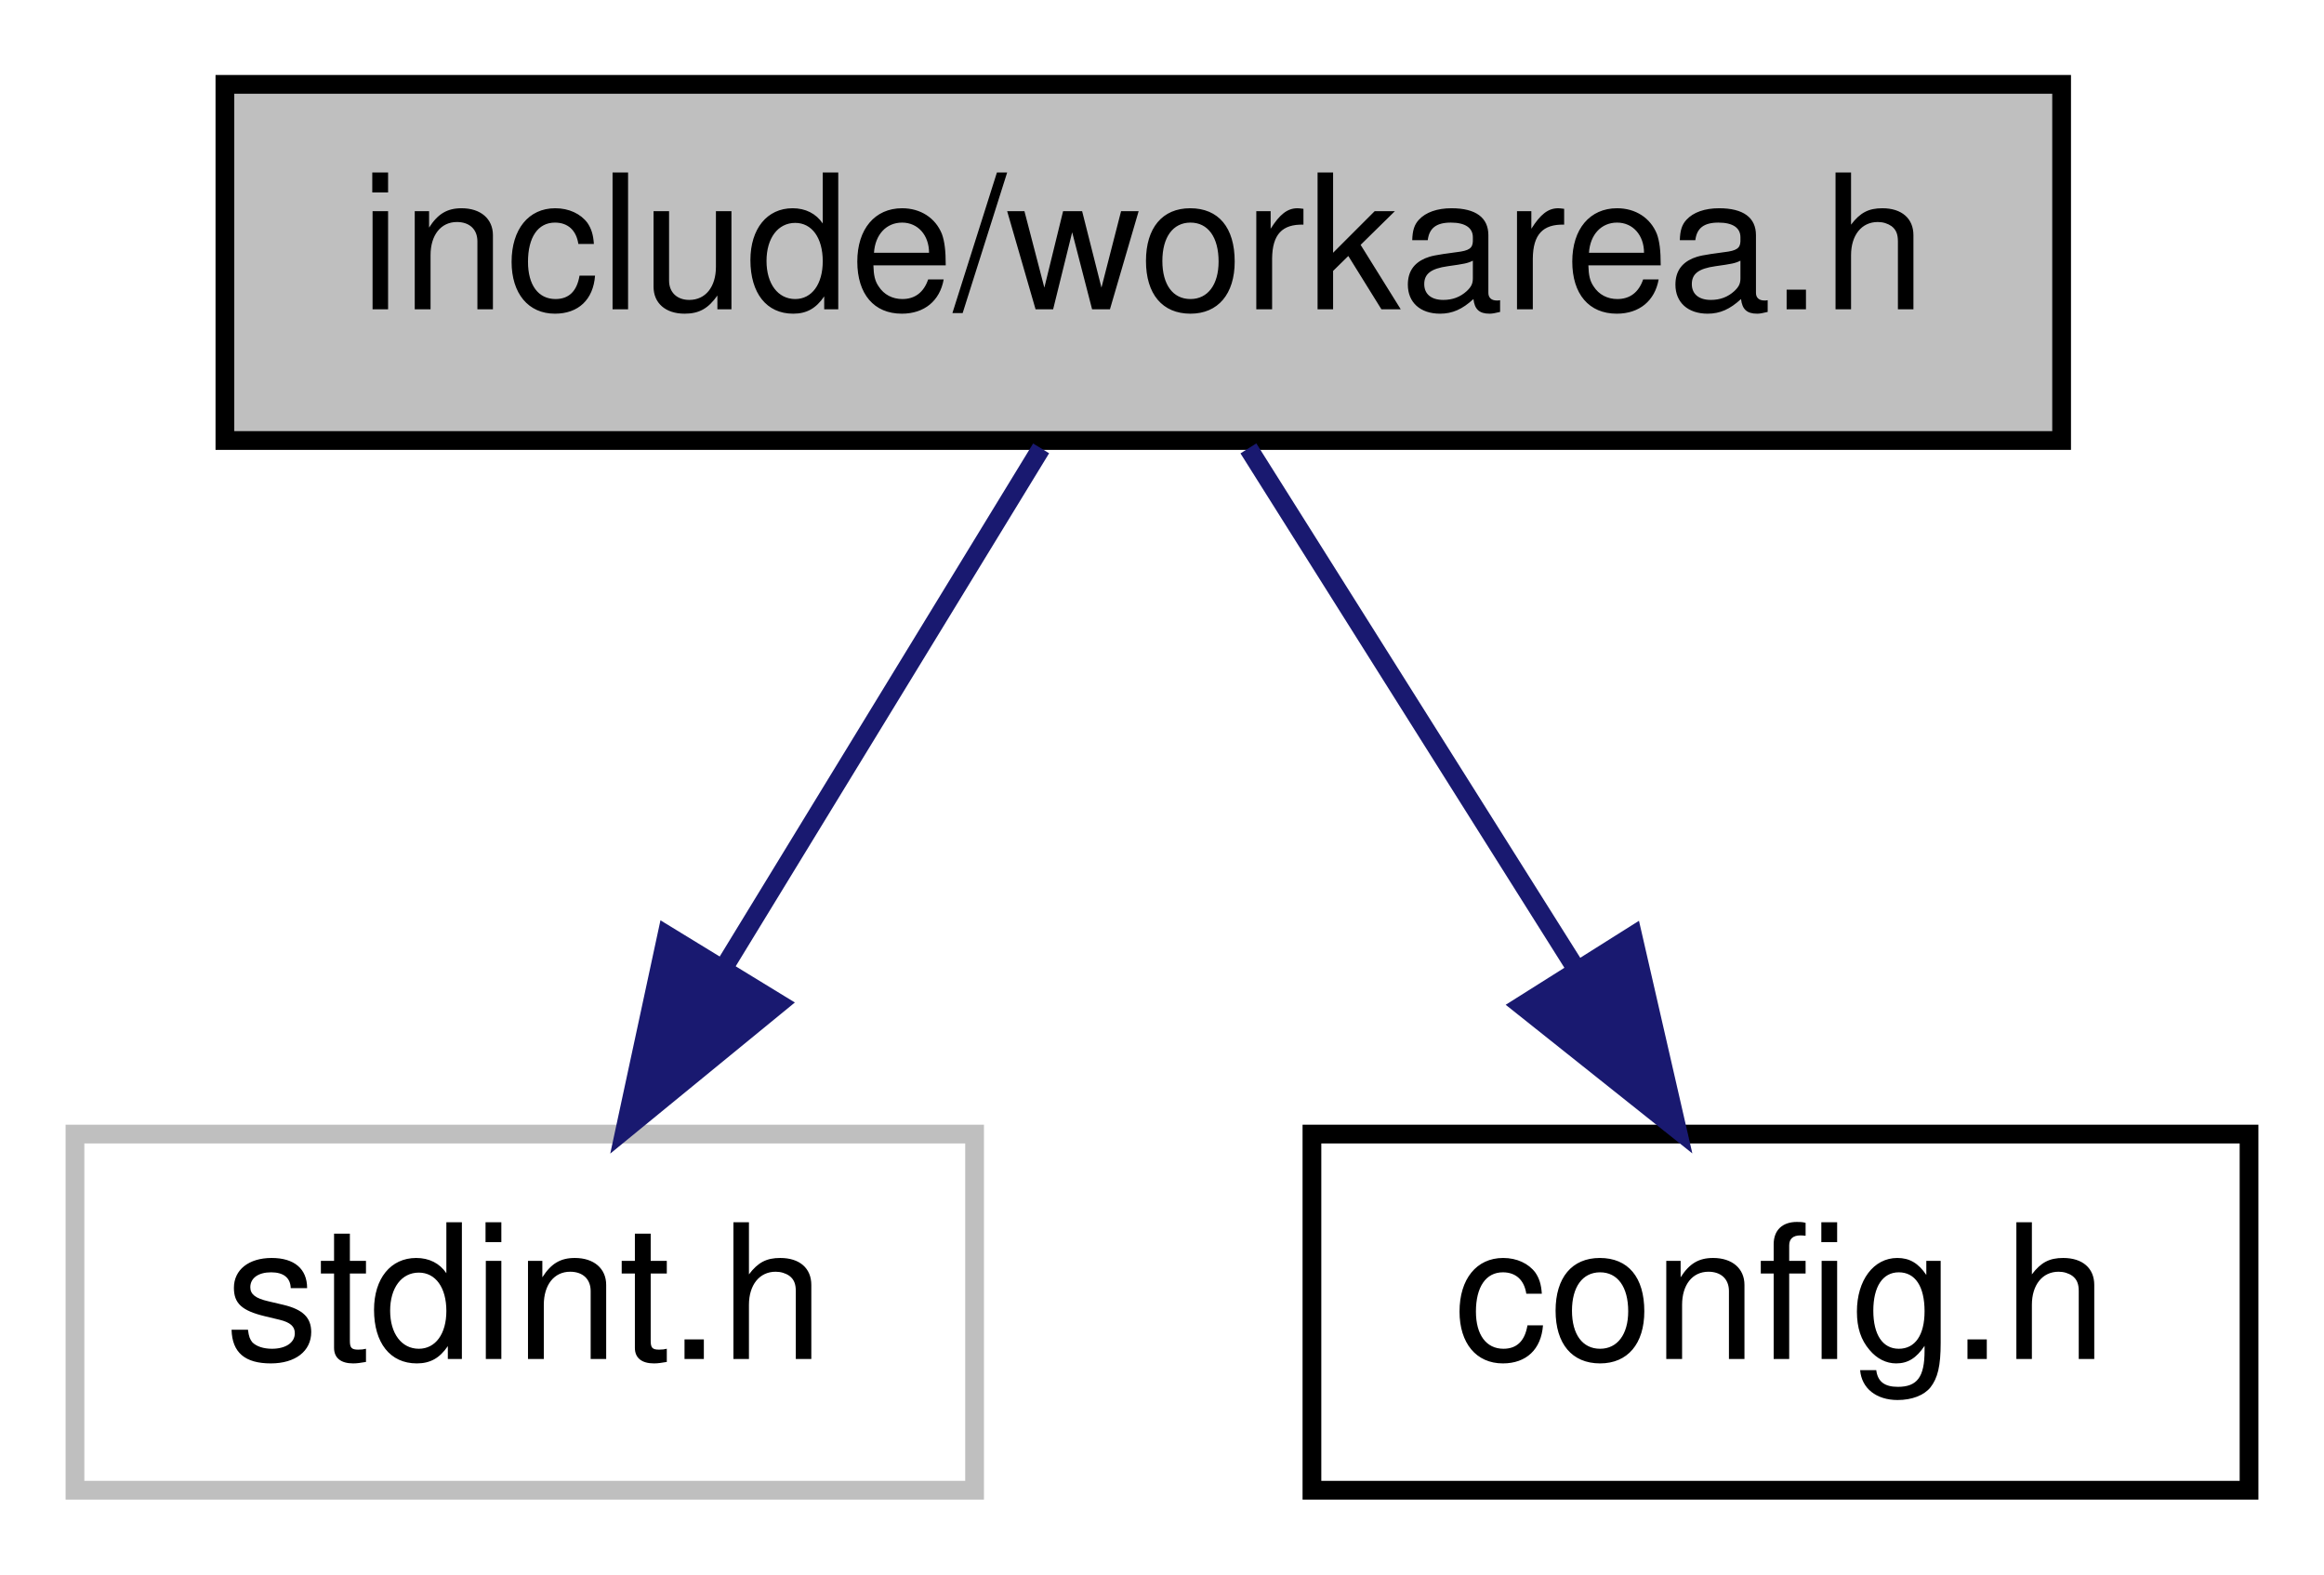
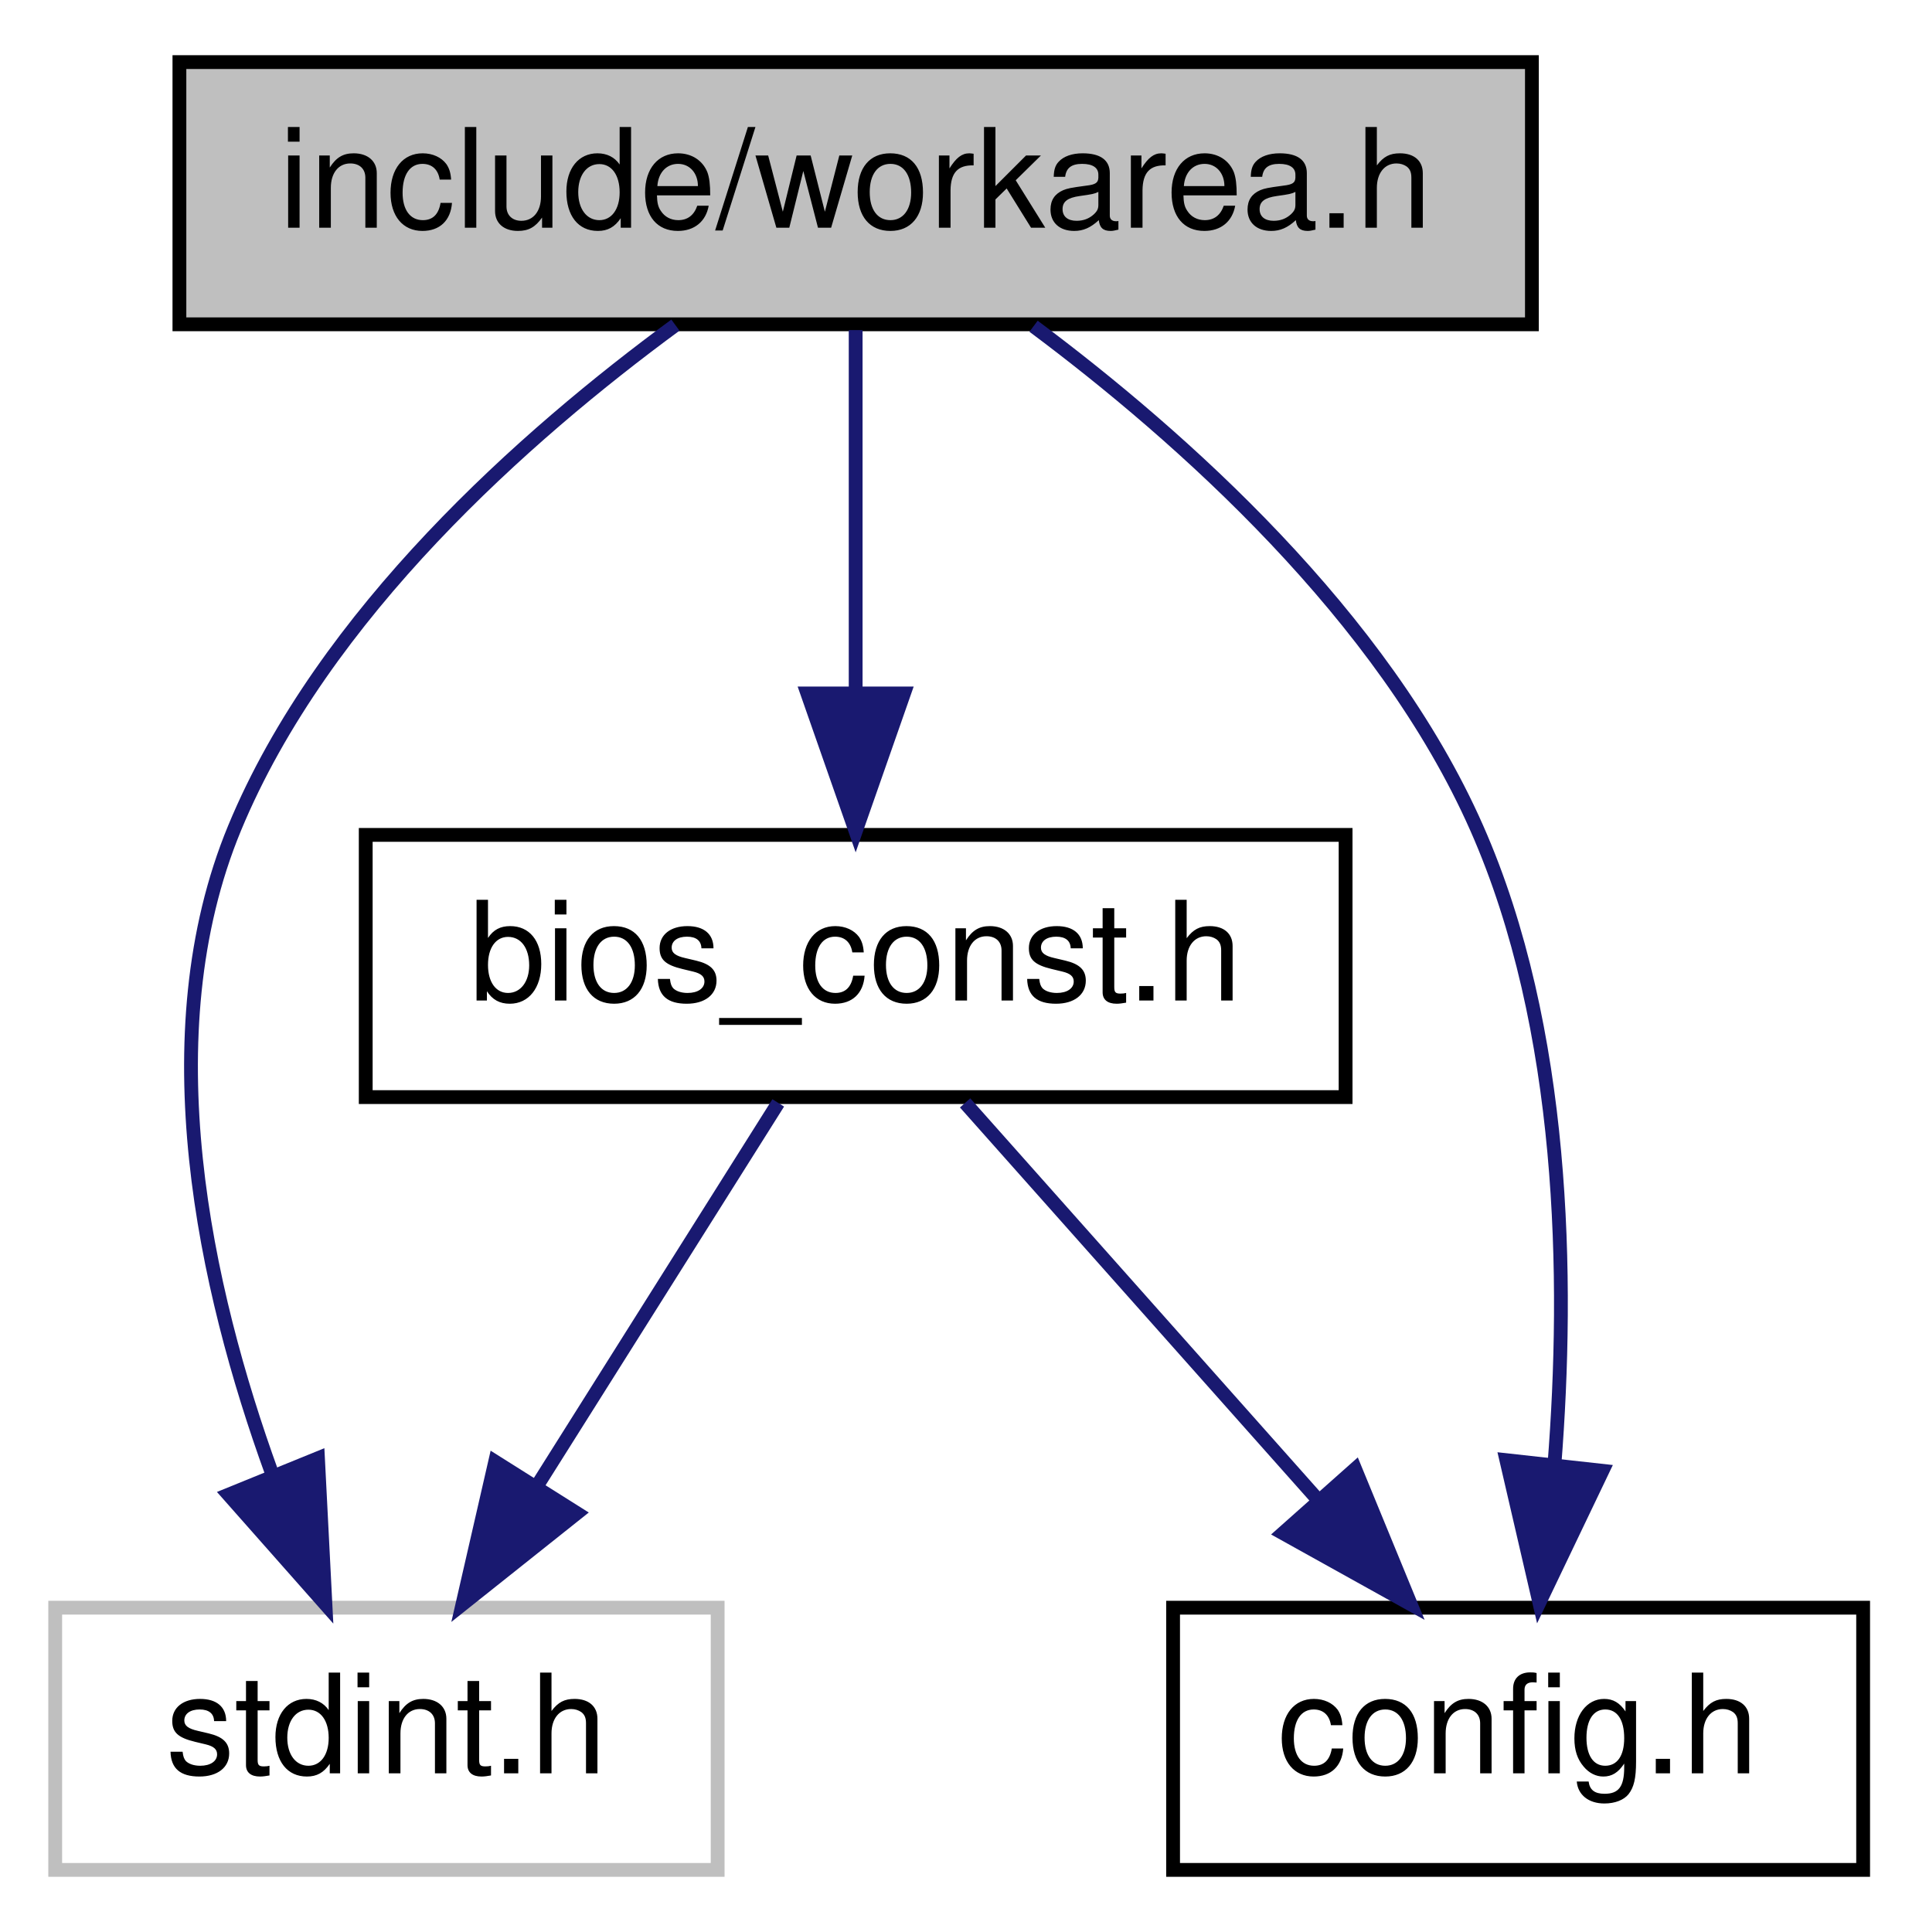
- <svg xmlns="http://www.w3.org/2000/svg" xmlns:xlink="http://www.w3.org/1999/xlink" width="124pt" height="84pt" viewBox="0.00 0.00 124.00 84.00">
-   <g id="graph0" class="graph" transform="scale(1 1) rotate(0) translate(4 80)">
+ <svg xmlns="http://www.w3.org/2000/svg" xmlns:xlink="http://www.w3.org/1999/xlink" width="139pt" height="140pt" viewBox="0.00 0.00 139.00 140.00">
+   <g id="graph0" class="graph" transform="scale(1 1) rotate(0) translate(4 136)">
    <g id="node1" class="node">
      <g id="a_node1">
        <a xlink:title="Definitions of MSX SYSTEM Workarea.">
-           <polygon fill="#bfbfbf" stroke="black" points="8,-56.5 8,-75.5 106,-75.5 106,-56.5 8,-56.5" />
-           <text text-anchor="middle" x="57" y="-63.5" font-family="Helvetica,sans-Serif" font-size="10.00">include/workarea.h</text>
+           <polygon fill="#bfbfbf" stroke="black" points="9,-112.5 9,-131.5 107,-131.5 107,-112.5 9,-112.5" />
+           <text text-anchor="middle" x="58" y="-119.5" font-family="Helvetica,sans-Serif" font-size="10.00">include/workarea.h</text>
        </a>
      </g>
    </g>
    <g id="node2" class="node">
      <g id="a_node2">
        <a xlink:title=" ">
          <polygon fill="none" stroke="#bfbfbf" points="0,-0.5 0,-19.5 48,-19.5 48,-0.5 0,-0.5" />
          <text text-anchor="middle" x="24" y="-7.5" font-family="Helvetica,sans-Serif" font-size="10.00">stdint.h</text>
        </a>
      </g>
    </g>
    <g id="edge1" class="edge">
-       <path fill="none" stroke="midnightblue" d="M51.55,-56.08C46.99,-48.61 40.33,-37.72 34.71,-28.52" />
-       <polygon fill="midnightblue" stroke="midnightblue" points="37.55,-26.46 29.35,-19.75 31.58,-30.11 37.55,-26.46" />
+       <path fill="none" stroke="midnightblue" d="M44.94,-112.44C34.09,-104.47 19.43,-91.52 13,-76 6.78,-60.98 10.85,-42.62 15.7,-29.25" />
+       <polygon fill="midnightblue" stroke="midnightblue" points="19.04,-30.33 19.58,-19.75 12.56,-27.69 19.04,-30.33" />
    </g>
    <g id="node3" class="node">
      <g id="a_node3">
        <a xlink:href="config_8h.html" target="_top" xlink:title="Hack for C Compiler portability.">
-           <polygon fill="none" stroke="black" points="66,-0.5 66,-19.5 116,-19.5 116,-0.5 66,-0.5" />
-           <text text-anchor="middle" x="91" y="-7.5" font-family="Helvetica,sans-Serif" font-size="10.00">config.h</text>
+           <polygon fill="none" stroke="black" points="81,-0.5 81,-19.5 131,-19.5 131,-0.5 81,-0.5" />
+           <text text-anchor="middle" x="106" y="-7.5" font-family="Helvetica,sans-Serif" font-size="10.00">config.h</text>
        </a>
      </g>
    </g>
    <g id="edge2" class="edge">
-       <path fill="none" stroke="midnightblue" d="M62.61,-56.08C67.37,-48.53 74.32,-37.49 80.15,-28.23" />
-       <polygon fill="midnightblue" stroke="midnightblue" points="83.12,-30.08 85.49,-19.75 77.2,-26.35 83.12,-30.08" />
+       <path fill="none" stroke="midnightblue" d="M70.89,-112.36C81.62,-104.35 96.22,-91.36 103,-76 109.42,-61.47 109.69,-43.29 108.63,-29.85" />
+       <polygon fill="midnightblue" stroke="midnightblue" points="112.11,-29.42 107.54,-19.87 105.15,-30.19 112.11,-29.42" />
+     </g>
+     <g id="node4" class="node">
+       <g id="a_node4">
+         <a xlink:href="bios__const_8h.html" target="_top" xlink:title="Constant variables in the MSX BIOS ROM.">
+           <polygon fill="none" stroke="black" points="22.5,-56.5 22.5,-75.5 93.5,-75.5 93.5,-56.5 22.5,-56.5" />
+           <text text-anchor="middle" x="58" y="-63.5" font-family="Helvetica,sans-Serif" font-size="10.00">bios_const.h</text>
+         </a>
+       </g>
+     </g>
+     <g id="edge3" class="edge">
+       <path fill="none" stroke="midnightblue" d="M58,-112.08C58,-105.01 58,-94.86 58,-85.99" />
+       <polygon fill="midnightblue" stroke="midnightblue" points="61.5,-85.75 58,-75.75 54.5,-85.75 61.5,-85.75" />
+     </g>
+     <g id="edge4" class="edge">
+       <path fill="none" stroke="midnightblue" d="M52.39,-56.08C47.63,-48.53 40.68,-37.49 34.85,-28.23" />
+       <polygon fill="midnightblue" stroke="midnightblue" points="37.8,-26.35 29.51,-19.75 31.88,-30.08 37.8,-26.35" />
+     </g>
+     <g id="edge5" class="edge">
+       <path fill="none" stroke="midnightblue" d="M65.93,-56.08C72.85,-48.3 83.07,-36.8 91.45,-27.37" />
+       <polygon fill="midnightblue" stroke="midnightblue" points="94.19,-29.55 98.22,-19.75 88.96,-24.9 94.19,-29.55" />
    </g>
  </g>
</svg>
